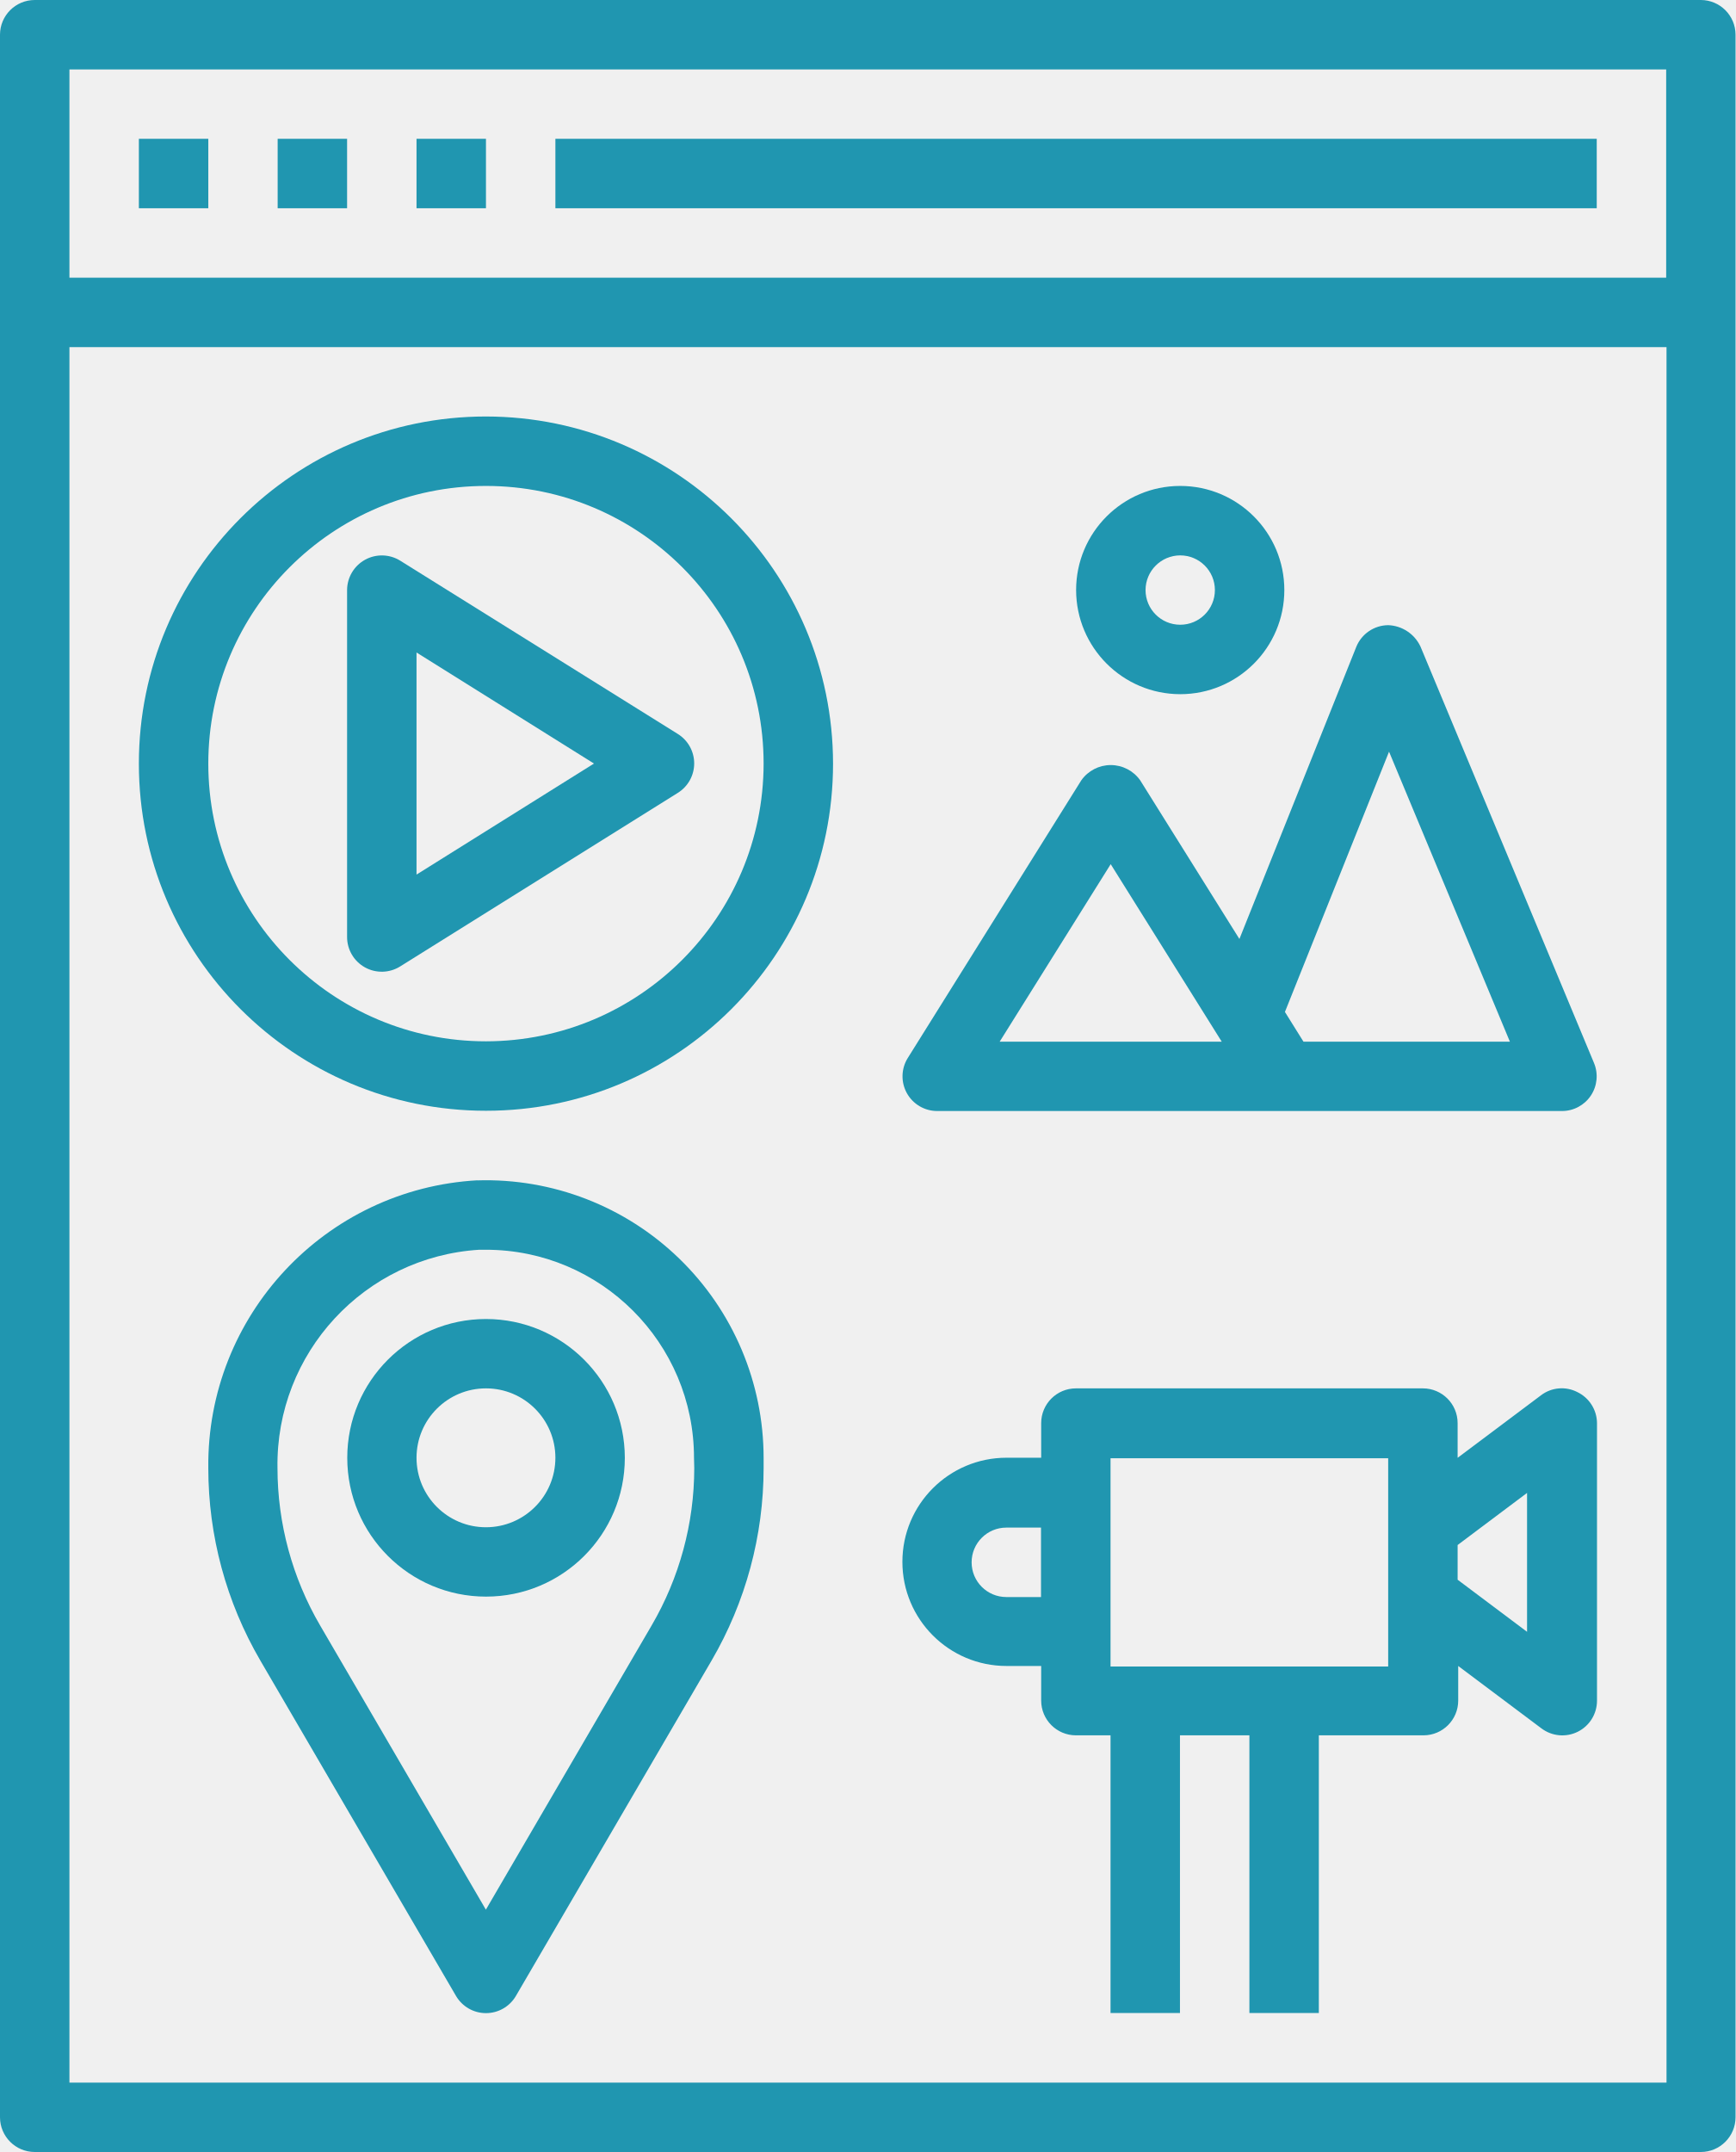
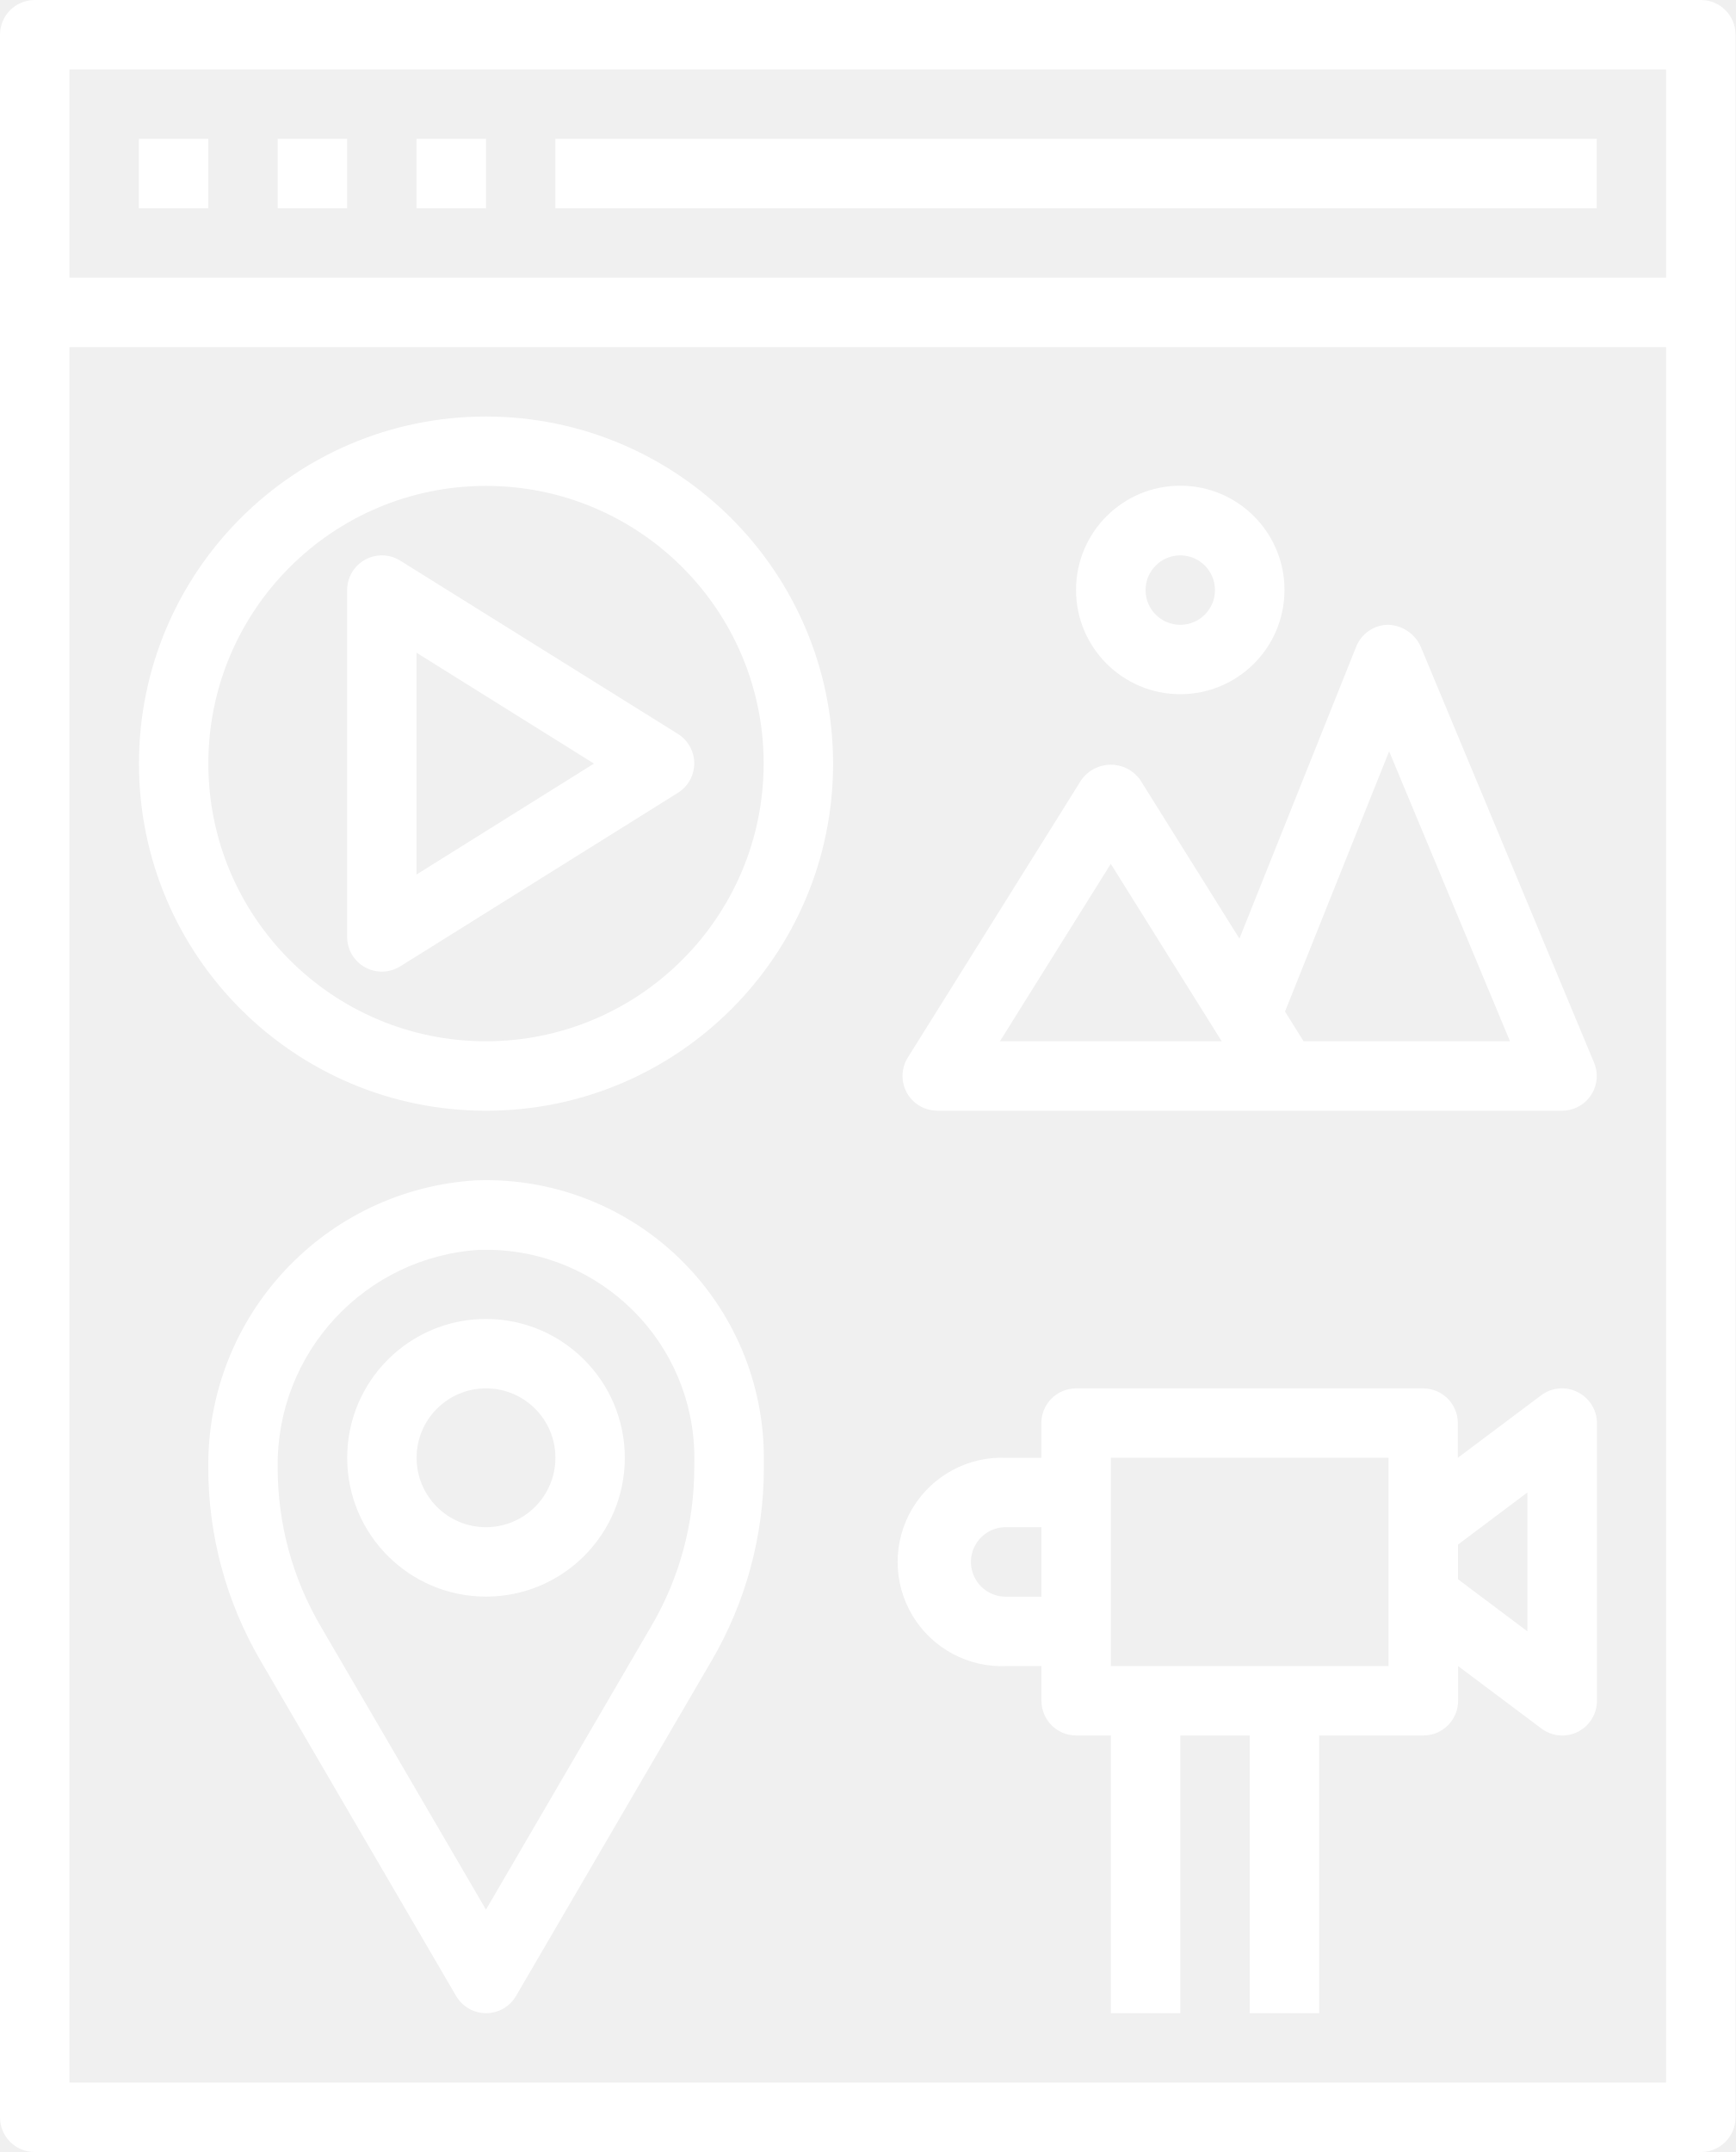
- <svg xmlns="http://www.w3.org/2000/svg" viewBox="0 0 20.322 25.194">
+ <svg xmlns="http://www.w3.org/2000/svg" viewBox="0 0 53.288 66.065">
  <defs>
-     <style>.a{fill:#2096b0;}</style>
+     <style>
+       .cls-1 {
+         fill: #fff;
+       }
+     </style>
  </defs>
-   <path class="a" d="M36.064,96a4.064,4.064,0,1,0,4.064,4.064A4.069,4.069,0,0,0,36.064,96Zm0,7.315a3.251,3.251,0,1,1,3.251-3.251A3.255,3.255,0,0,1,36.064,103.315Zm0,0" transform="translate(-30.374 -91.124)" />
-   <path class="a" d="M80.622,128.059A.407.407,0,0,0,80,128.4v4.064a.406.406,0,0,0,.622.345l3.251-2.032a.406.406,0,0,0,0-.689Zm.191,3.675v-2.6l2.078,1.3Zm0,0" transform="translate(-75.936 -121.495)" />
-   <path class="a" d="M215.9,320.037a.4.4,0,0,0-.426.039l-.975.731V320.4a.407.407,0,0,0-.406-.406h-4.064a.407.407,0,0,0-.406.406v.406h-.406a1.219,1.219,0,1,0,0,2.438h.406v.406a.407.407,0,0,0,.406.406h.406v3.251h.813v-3.251h.813v3.251h.813v-3.251H214.1a.407.407,0,0,0,.406-.406v-.406l.975.731a.406.406,0,0,0,.65-.325V320.4A.407.407,0,0,0,215.9,320.037Zm-6.685,2.4a.406.406,0,1,1,0-.813h.406v.813Zm4.471.813h-3.251v-2.438h3.251Zm1.626-.406-.813-.61v-.406l.813-.61Zm0,0" transform="translate(-197.432 -303.74)" />
-   <path class="a" d="M19.915,0H.406A.407.407,0,0,0,0,.406V24.788a.407.407,0,0,0,.406.406H19.915a.407.407,0,0,0,.406-.406V.406A.407.407,0,0,0,19.915,0Zm-.406.813V3.251H.813V.813ZM.813,24.382V4.064h18.7V24.382Zm0,0" transform="translate(0 0)" />
-   <path class="a" d="M32,32h.813v.813H32Zm0,0" transform="translate(-30.374 -30.375)" />
-   <path class="a" d="M64,32h.813v.813H64Zm0,0" transform="translate(-60.749 -30.375)" />
-   <path class="a" d="M96,32h.813v.813H96Zm0,0" transform="translate(-91.123 -30.375)" />
-   <path class="a" d="M128,32h12.193v.813H128Zm0,0" transform="translate(-121.497 -30.375)" />
-   <path class="a" d="M249.219,114.438A1.219,1.219,0,1,0,248,113.219,1.221,1.221,0,0,0,249.219,114.438Zm0-1.625a.406.406,0,1,1-.406.406A.407.407,0,0,1,249.219,112.813Zm0,0" transform="translate(-235.4 -106.311)" />
-   <path class="a" d="M208.416,149.7h7.316a.406.406,0,0,0,.375-.562l-2.032-4.876a.435.435,0,0,0-.378-.25.407.407,0,0,0-.374.255l-1.368,3.419-1.162-1.858a.422.422,0,0,0-.689,0l-2.032,3.251a.406.406,0,0,0,.344.621Zm5.291-4.207,1.415,3.395h-2.417l-.217-.348Zm-3.259,1.317,1.3,2.078h-2.6Zm0,0" transform="translate(-197.443 -136.693)" />
-   <path class="a" d="M51.152,272.006A3.338,3.338,0,0,0,48,275.376a4.473,4.473,0,0,0,.609,2.252l2.292,3.928a.406.406,0,0,0,.7,0l2.292-3.928a4.475,4.475,0,0,0,.609-2.252v-.12a3.251,3.251,0,0,0-3.351-3.249Zm2.538,3.37a3.661,3.661,0,0,1-.5,1.843l-1.94,3.326-1.94-3.326a3.661,3.661,0,0,1-.5-1.844,2.52,2.52,0,0,1,2.363-2.556h.076a2.438,2.438,0,0,1,2.438,2.438Zm0,0" transform="translate(-45.561 -258.188)" />
-   <path class="a" d="M81.626,304a1.625,1.625,0,1,0,1.626,1.625A1.627,1.627,0,0,0,81.626,304Zm0,2.438a.813.813,0,1,1,.813-.813A.814.814,0,0,1,81.626,306.438Zm0,0" transform="translate(-75.936 -288.558)" />
+   <g id="work_icon" transform="translate(0 0)">
+     <path id="Path_20" data-name="Path 20" class="cls-1" d="M42.658,96a10.656,10.656,0,1,0,10.658,10.656A10.668,10.668,0,0,0,42.658,96Zm0,19.18a8.525,8.525,0,1,1,8.526-8.525A8.535,8.535,0,0,1,42.658,115.18Zm0,0" transform="translate(-27.737 -83.213)" />
+     <path id="Path_21" data-name="Path 21" class="cls-1" d="M81.63,128.159a1.066,1.066,0,0,0-1.63.9v10.656a1.066,1.066,0,0,0,1.63.9l8.526-5.328a1.065,1.065,0,0,0,0-1.808Zm.5,9.637v-6.811l5.449,3.405Zm0,0" transform="translate(-69.342 -110.948)" />
+     <path id="Path_22" data-name="Path 22" class="cls-1" d="M228.725,320.107a1.062,1.062,0,0,0-1.116.1l-2.558,1.918V321.06a1.066,1.066,0,0,0-1.066-1.065H213.329a1.066,1.066,0,0,0-1.066,1.065v1.066H211.2a3.2,3.2,0,1,0,0,6.393h1.066v1.065a1.066,1.066,0,0,0,1.066,1.066h1.066v8.525h2.132v-8.525h2.131v8.525h2.132v-8.525h3.2a1.066,1.066,0,0,0,1.066-1.066v-1.065l2.558,1.918a1.065,1.065,0,0,0,1.705-.852V321.06A1.066,1.066,0,0,0,228.725,320.107ZM211.2,326.388a1.066,1.066,0,1,1,0-2.131h1.066v2.131Zm11.723,2.131h-8.526v-6.393h8.526Zm4.263-1.066-2.131-1.6V324.79l2.131-1.6Zm0,0" transform="translate(-180.29 -277.372)" />
+     <path id="Path_23" data-name="Path 23" class="cls-1" d="M52.222,0H1.066A1.066,1.066,0,0,0,0,1.066V65a1.066,1.066,0,0,0,1.066,1.066H52.222A1.066,1.066,0,0,0,53.288,65V1.066A1.066,1.066,0,0,0,52.222,0ZM51.156,2.131V8.525H2.132V2.131ZM2.132,63.934V10.656H51.156V63.934Zm0,0" transform="translate(0 0)" />
+     <path id="Path_24" data-name="Path 24" class="cls-1" d="M32,32h2.132v2.131H32Zm0,0" transform="translate(-27.737 -27.738)" />
+     <path id="Path_25" data-name="Path 25" class="cls-1" d="M64,32h2.132v2.131H64Zm0,0" transform="translate(-55.474 -27.738)" />
+     <path id="Path_26" data-name="Path 26" class="cls-1" d="M96,32h2.132v2.131H96Zm0,0" transform="translate(-83.211 -27.738)" />
+     <path id="Path_27" data-name="Path 27" class="cls-1" d="M128,32h31.973v2.131H128Zm0,0" transform="translate(-110.948 -27.738)" />
+     <path id="Path_28" data-name="Path 28" class="cls-1" d="M251.2,118.393a3.2,3.2,0,1,0-3.2-3.2A3.2,3.2,0,0,0,251.2,118.393Zm0-4.262a1.066,1.066,0,1,1-1.066,1.066A1.068,1.068,0,0,1,251.2,114.131Zm0,0" transform="translate(-214.962 -97.082)" />
+     <path id="Path_29" data-name="Path 29" class="cls-1" d="M209.075,158.925h19.184a1.064,1.064,0,0,0,.983-1.475l-5.329-12.787a1.141,1.141,0,0,0-.991-.656,1.066,1.066,0,0,0-.982.669l-3.586,8.966-3.046-4.872a1.108,1.108,0,0,0-1.808,0l-5.329,8.524a1.065,1.065,0,0,0,.9,1.629Zm13.875-11.033,3.71,8.9h-6.337l-.57-.912Zm-8.546,3.454,3.406,5.448H211Zm0,0" transform="translate(-180.299 -124.827)" />
+     <path id="Path_30" data-name="Path 30" class="cls-1" d="M56.265,272.008A8.753,8.753,0,0,0,48,280.844a11.728,11.728,0,0,0,1.6,5.906l6.009,10.3a1.065,1.065,0,0,0,1.84,0l6.009-10.3a11.735,11.735,0,0,0,1.6-5.906v-.315a8.524,8.524,0,0,0-8.787-8.52Zm6.656,8.836a9.6,9.6,0,0,1-1.307,4.833L56.526,294.4l-5.088-8.721a9.6,9.6,0,0,1-1.307-4.836,6.607,6.607,0,0,1,6.2-6.7l.2,0a6.394,6.394,0,0,1,6.393,6.393Zm0,0" transform="translate(-41.605 -235.775)" />
+     <path id="Path_31" data-name="Path 31" class="cls-1" d="M84.263,304a4.262,4.262,0,1,0,4.263,4.262A4.267,4.267,0,0,0,84.263,304Zm0,6.393a2.131,2.131,0,1,1,2.132-2.131A2.133,2.133,0,0,1,84.263,310.393Zm0,0" transform="translate(-69.342 -263.509)" />
+   </g>
</svg>
